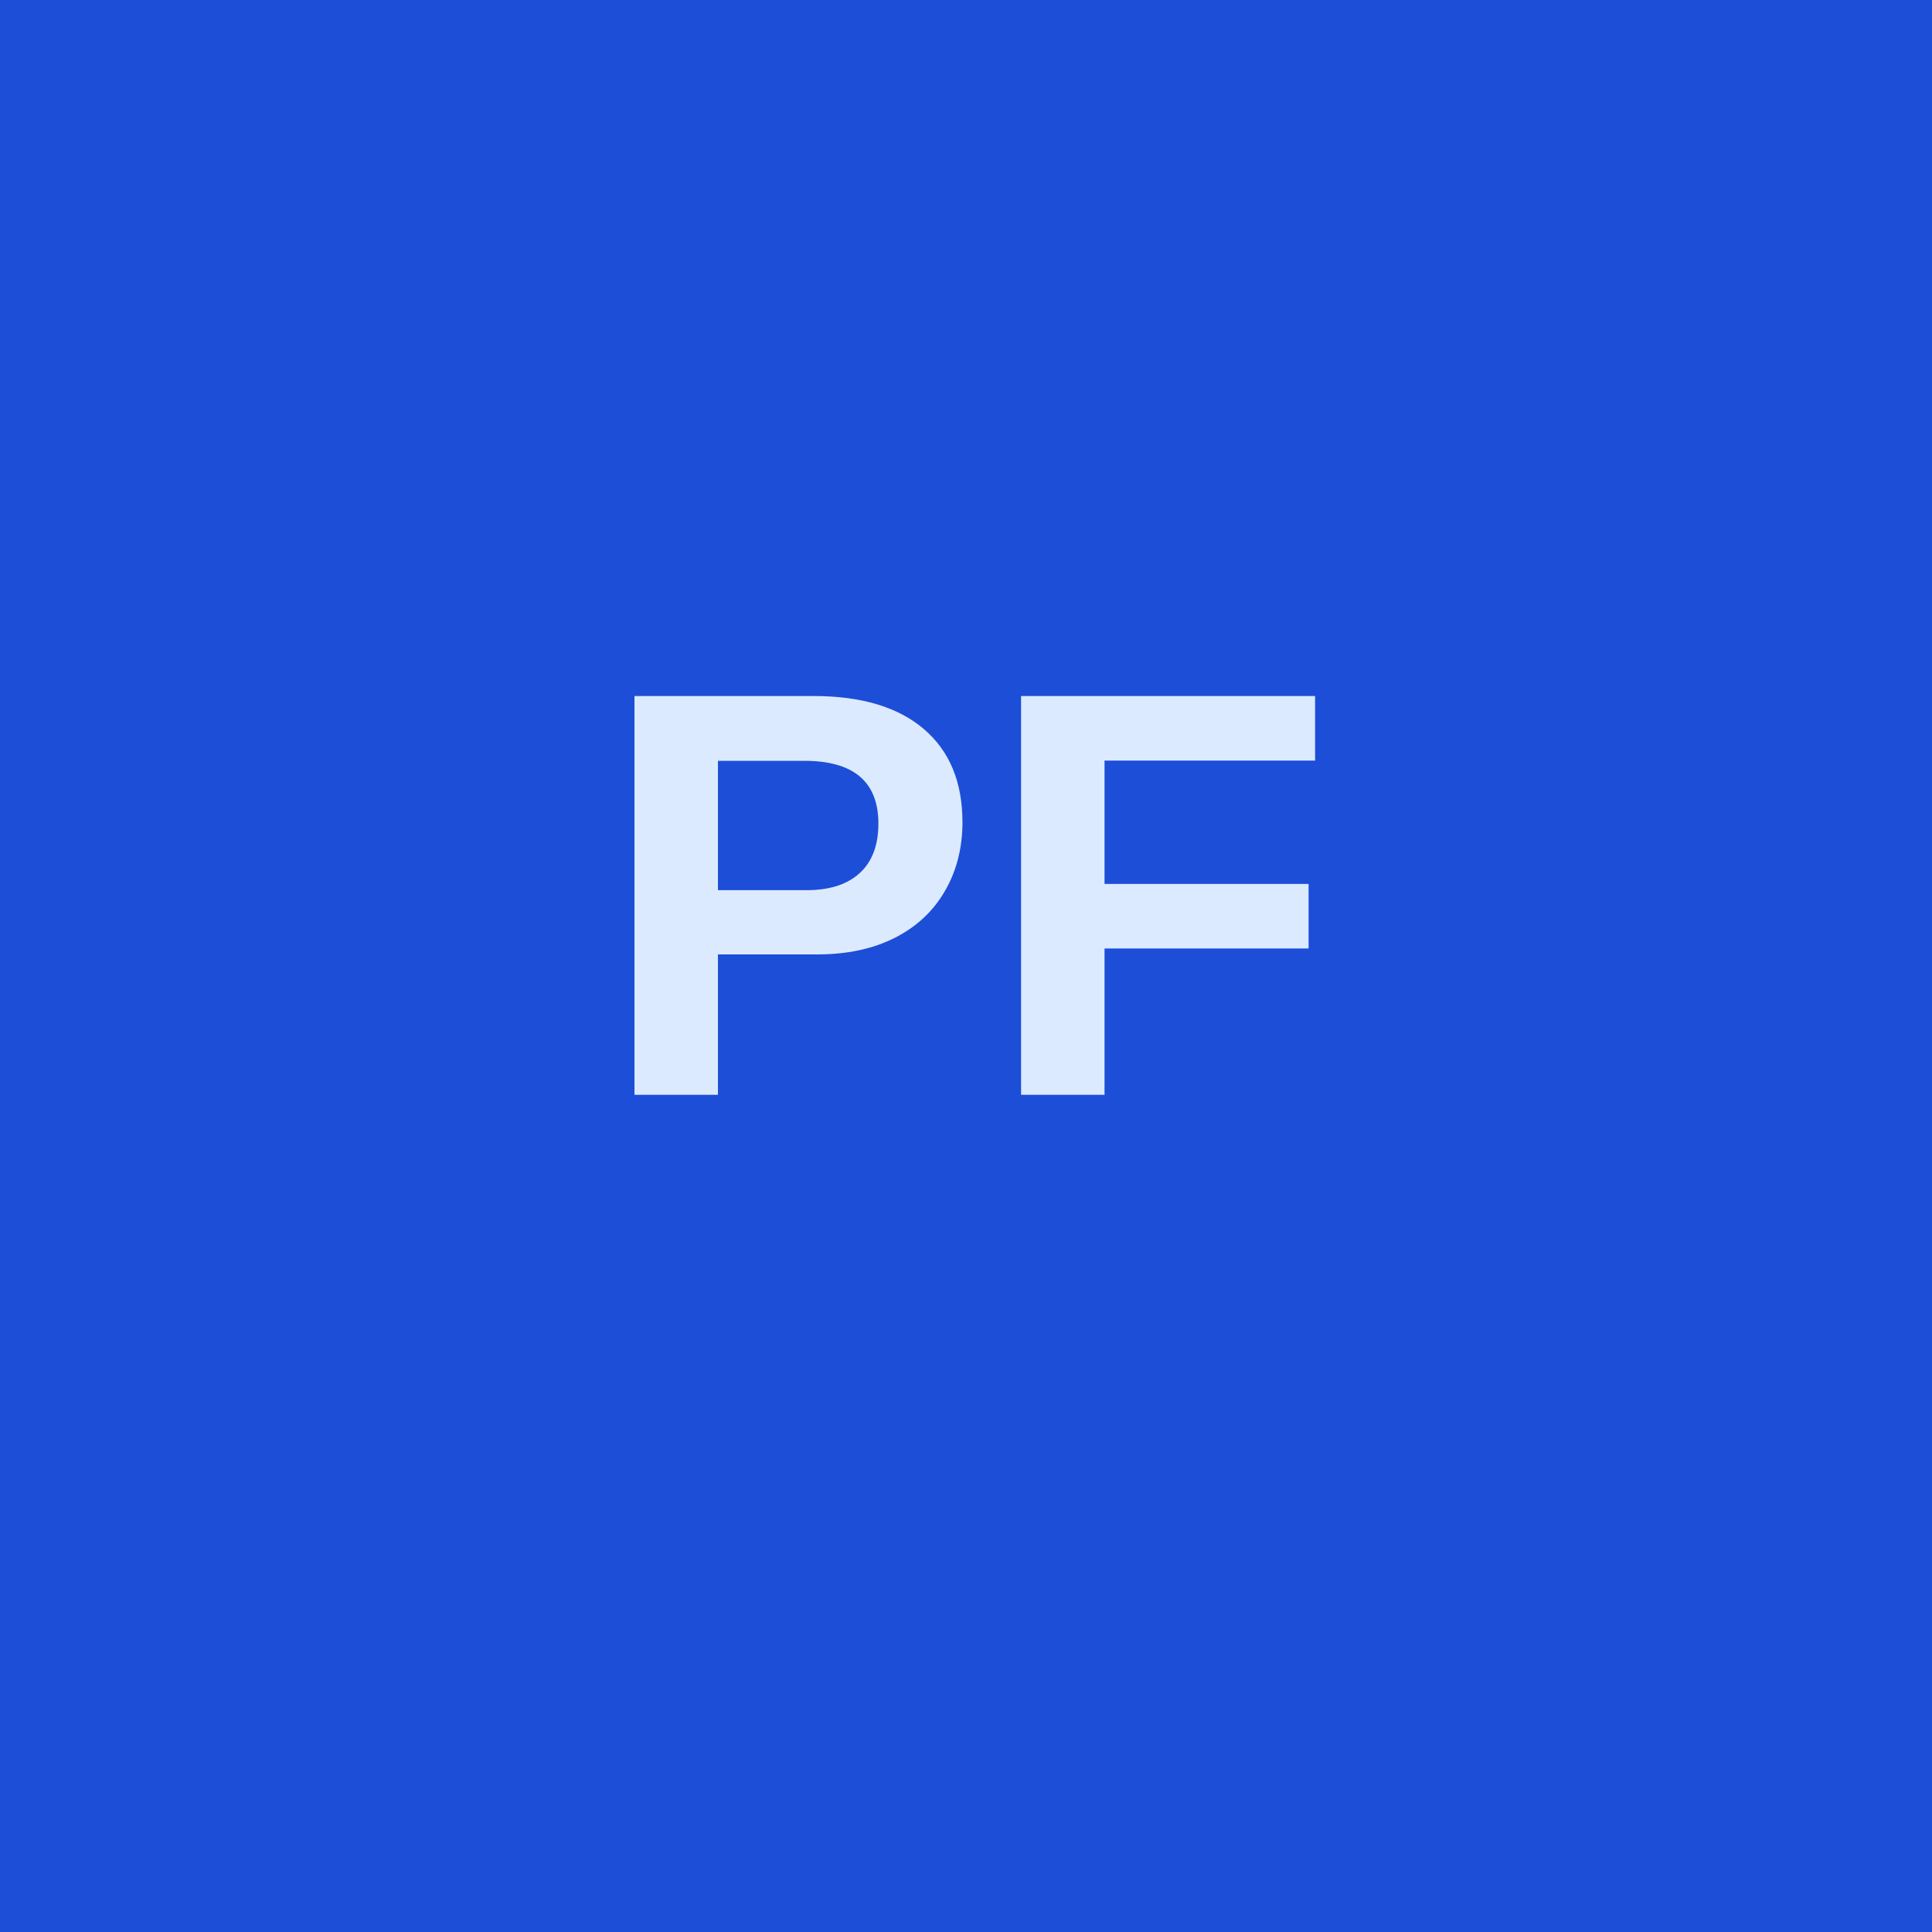
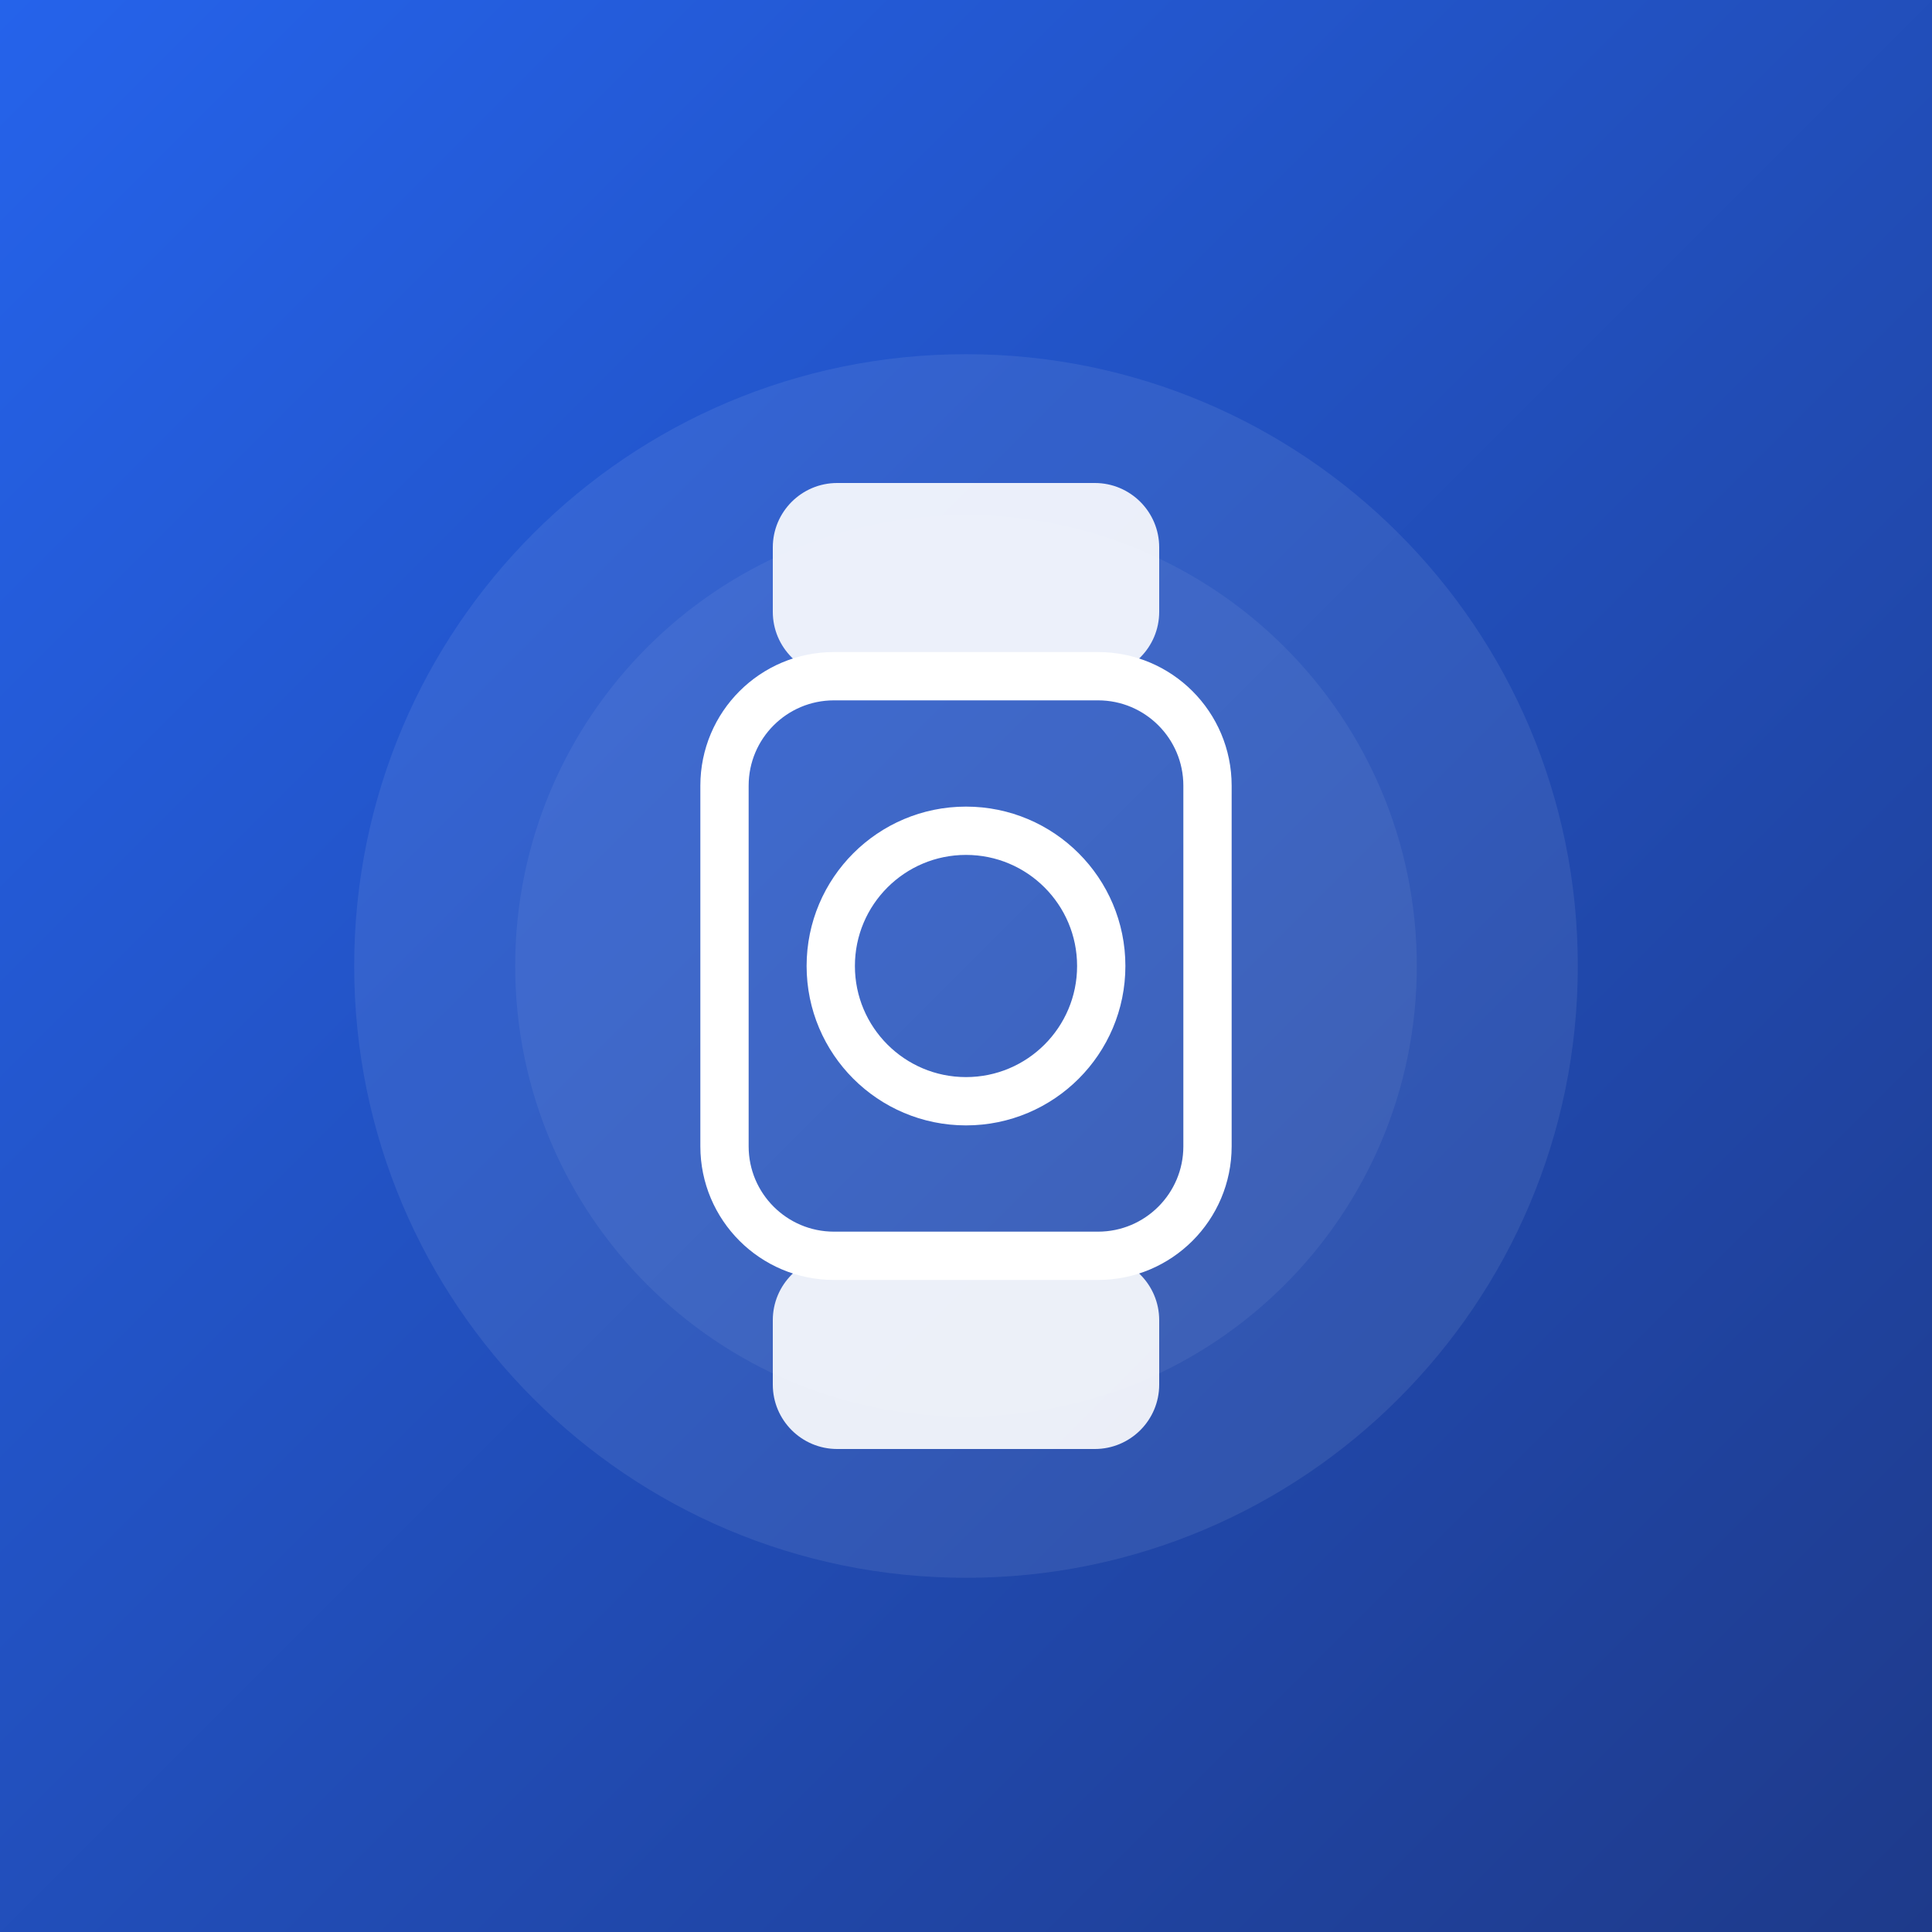
<svg xmlns="http://www.w3.org/2000/svg" width="600" height="600" viewBox="0 0 600 600">
-   <rect width="600" height="600" fill="#1d4ed8" />
-   <text x="300" y="340" fill="#dbeafe" font-family="Arial,sans-serif" font-size="180" font-weight="700" text-anchor="middle">PF</text>
+   <defs>
+     <linearGradient id="g" x1="0" y1="0" x2="1" y2="1">
+       <stop offset="0" stop-color="#2563eb" />
+       <stop offset="1" stop-color="#1e3a8a" />
+     </linearGradient>
+   </defs>
+   <rect width="600" height="600" fill="url(#g)" />
+   <circle cx="300" cy="300" r="190" fill="#fff" opacity="0.08" />
+   <circle cx="300" cy="300" r="140" fill="#fff" opacity="0.06" />
+   <rect x="240" y="150" width="120" height="60" rx="20" fill="#fff" opacity="0.9" />
+   <rect x="225" y="210" width="150" height="180" rx="34" stroke="#fff" stroke-width="15" fill="none" stroke-linecap="round" stroke-linejoin="round" />
+   <rect x="240" y="390" width="120" height="60" rx="20" fill="#fff" opacity="0.9" />
+   <circle cx="300" cy="300" r="42" stroke="#fff" stroke-width="15" fill="none" stroke-linecap="round" stroke-linejoin="round" />
</svg>
